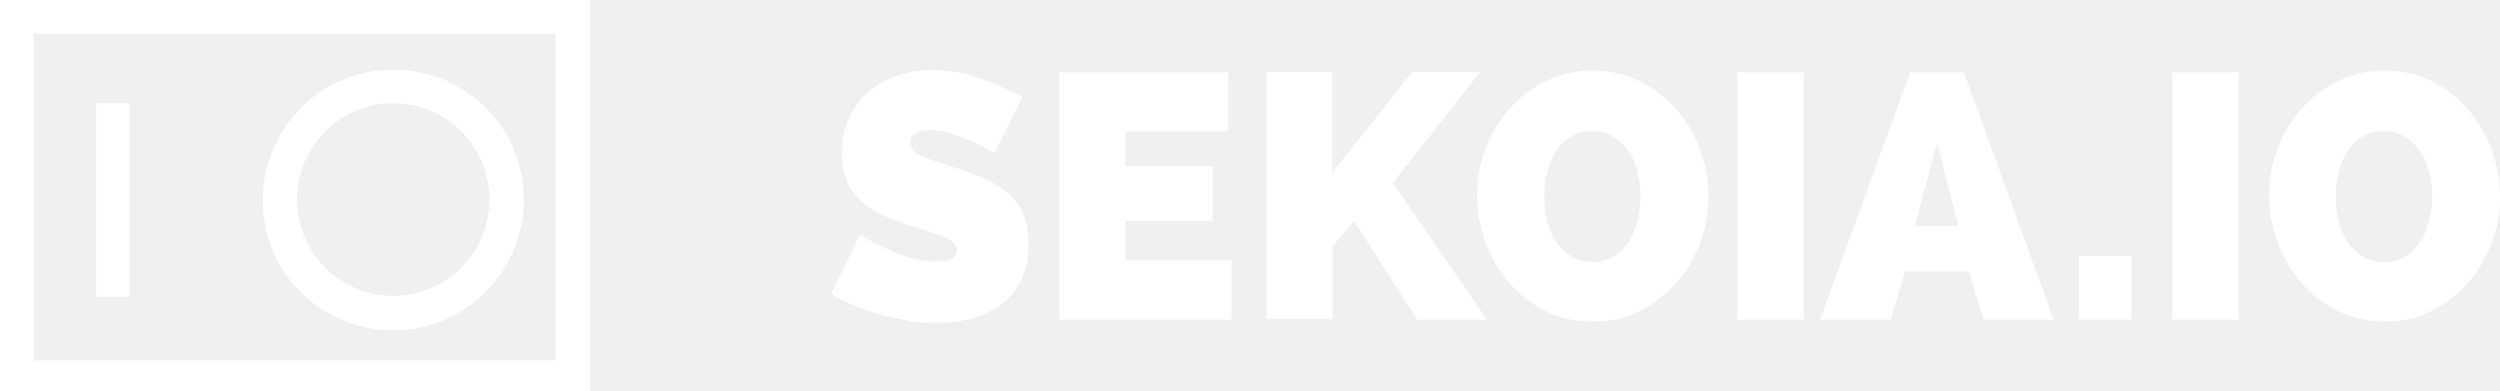
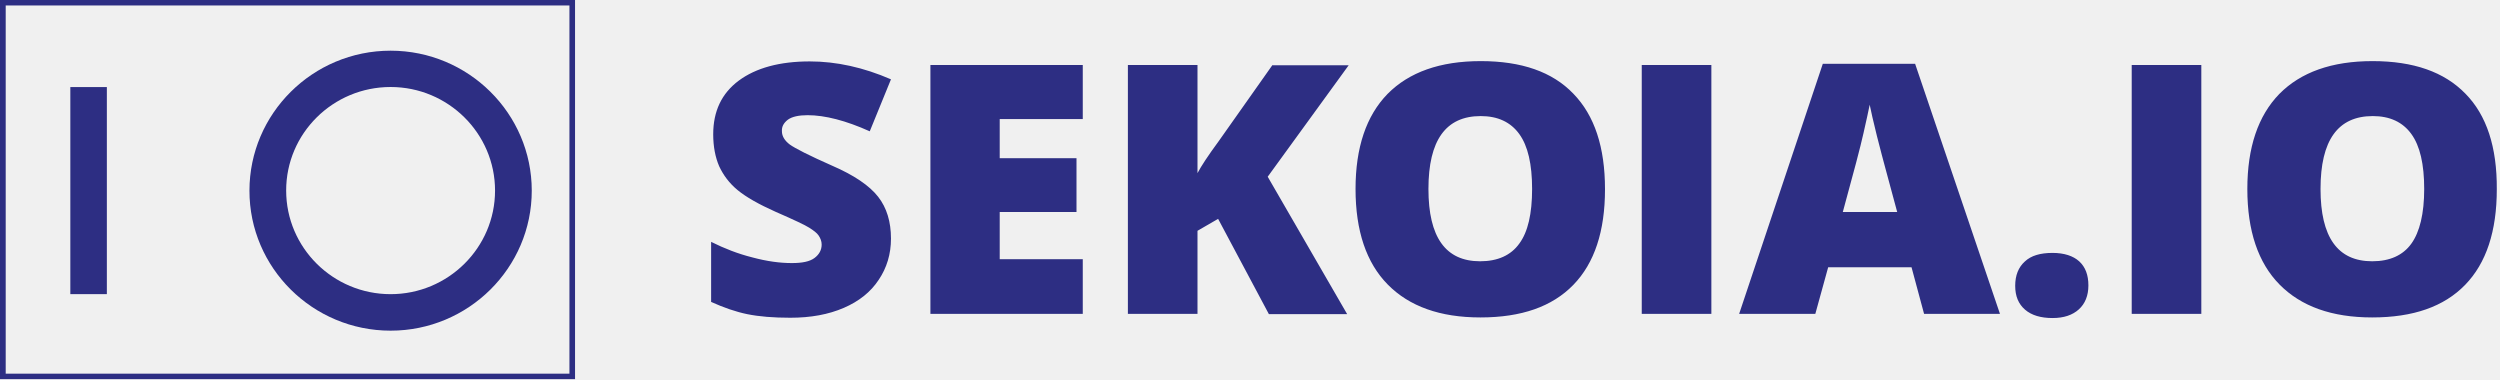
- <svg xmlns="http://www.w3.org/2000/svg" width="928" height="145" viewBox="0 0 928 145" fill="none">
-   <path d="M868.099 63.919C868.912 61.004 869.927 58.506 871.348 56.215C872.77 53.925 874.597 52.051 876.831 50.802C879.064 49.345 881.704 48.72 884.75 48.72C887.796 48.72 890.435 49.345 892.669 50.802C894.902 52.051 896.73 53.925 898.354 56.007C899.776 58.297 900.994 60.796 901.603 63.711C902.415 66.626 902.822 69.54 902.822 72.664C902.822 75.787 902.415 78.701 901.806 81.616C900.994 84.531 899.979 87.238 898.557 89.528C897.136 91.819 895.309 93.692 893.075 95.15C890.841 96.607 888.202 97.232 884.953 97.232C881.907 97.232 879.267 96.607 877.034 95.15C874.8 93.692 872.77 92.027 871.348 89.736C869.927 87.446 868.709 84.948 868.099 82.033C867.287 79.118 867.084 76.203 867.084 73.08C867.084 69.749 867.287 66.834 868.099 63.919ZM902.212 115.554C907.492 113.055 911.959 109.516 915.817 105.352C919.675 101.188 922.518 96.191 924.751 90.569C926.985 84.948 928 79.118 928 73.08C928 67.25 926.985 61.42 924.954 55.799C922.924 50.177 920.081 45.181 916.223 40.808C912.568 36.436 908.101 32.896 902.822 30.19C897.542 27.483 891.654 26.234 885.359 26.234C879.064 26.234 873.176 27.483 868.099 29.982C862.82 32.48 858.353 36.02 854.495 40.184C850.637 44.556 847.591 49.345 845.561 54.966C843.327 60.588 842.312 66.417 842.312 72.455C842.312 78.493 843.327 84.115 845.357 89.736C847.388 95.358 850.231 100.355 854.089 104.727C857.744 109.099 862.414 112.639 867.693 115.346C872.973 118.052 878.861 119.302 885.156 119.302C891.044 119.51 896.933 118.261 902.212 115.554ZM830.941 26.858H806.371V118.677H830.941V26.858ZM791.142 94.942H771.649V118.677H791.142V94.942ZM726.978 83.907H710.734L719.059 53.092L726.978 83.907ZM701.799 118.677L707.079 100.771H730.836L736.318 118.677H762.309L729.008 26.858H709.109L675.605 118.677H701.799ZM669.514 26.858H644.944V118.677H669.514V26.858ZM574.282 63.919C575.094 61.004 576.109 58.506 577.531 56.215C578.952 53.925 580.78 52.051 583.013 50.802C585.247 49.345 587.887 48.72 590.932 48.72C593.978 48.72 596.618 49.345 598.851 50.802C601.085 52.051 602.912 53.925 604.537 56.007C605.958 58.297 607.177 60.796 607.786 63.711C608.598 66.626 609.004 69.54 609.004 72.664C609.004 75.787 608.598 78.701 607.989 81.616C607.177 84.531 606.161 87.238 604.74 89.528C603.319 91.819 601.491 93.692 599.258 95.15C597.024 96.607 594.384 97.232 591.135 97.232C588.09 97.232 585.45 96.607 583.216 95.15C580.983 93.692 579.155 92.027 577.531 89.736C576.109 87.446 574.891 84.948 574.282 82.033C573.47 79.118 573.267 76.203 573.267 73.08C573.267 69.749 573.47 66.834 574.282 63.919ZM608.395 115.554C613.674 113.055 618.141 109.516 621.999 105.352C625.857 101.188 628.7 96.191 630.934 90.569C633.167 84.948 634.183 79.118 634.183 73.08C634.183 67.25 633.167 61.42 631.137 55.799C629.106 50.177 626.264 45.181 622.406 40.808C618.548 36.436 614.08 32.896 608.801 30.19C603.522 27.483 597.633 26.234 591.338 26.234C585.044 26.234 579.155 27.483 574.079 29.982C568.8 32.48 564.332 36.02 560.474 40.184C556.616 44.556 553.571 49.345 551.54 54.966C549.307 60.588 548.291 66.417 548.291 72.455C548.291 78.493 549.307 84.115 551.337 89.736C553.368 95.358 556.21 100.355 560.068 104.727C563.723 109.099 568.393 112.639 573.47 115.346C578.749 118.052 584.638 119.302 590.932 119.302C597.227 119.51 603.116 118.261 608.395 115.554ZM494.685 118.677V91.402L502.604 82.033L526.159 118.677H551.946L517.021 67.875L549.51 26.65H524.331L494.482 64.127V26.65H470.116V118.469H494.685V118.677ZM417.728 96.607V82.033H450.217V61.629H417.728V48.72H455.902V26.858H393.159V118.677H457.121V96.607H417.728ZM379.554 36.02C377.524 34.978 375.29 33.937 372.651 32.688C370.214 31.439 367.371 30.398 364.528 29.357C361.686 28.316 358.64 27.483 355.594 26.858C352.345 26.442 349.3 26.026 345.848 26.026C341.38 26.026 337.116 26.65 333.258 28.108C329.197 29.357 325.745 31.439 322.497 33.937C319.451 36.436 317.014 39.767 315.187 43.723C313.359 47.679 312.547 52.051 312.547 57.256C312.547 60.588 312.953 63.503 313.968 66.209C314.781 68.708 316.202 71.206 318.029 73.08C319.857 75.162 322.293 76.828 325.136 78.493C327.979 80.159 331.431 81.616 335.289 82.866C337.929 83.907 340.568 84.531 343.005 85.364C345.442 85.989 347.472 86.822 349.3 87.446C351.127 88.071 352.548 88.904 353.564 89.736C354.579 90.569 355.188 91.819 355.188 93.068C355.188 94.317 354.579 95.15 353.564 95.983C352.548 96.815 350.721 97.024 347.878 97.024C344.426 97.024 340.771 96.607 337.522 95.566C334.071 94.525 331.025 93.276 328.385 92.027C325.136 90.569 322.09 88.904 319.248 87.03L308.486 109.099C311.126 110.765 314.171 112.223 317.217 113.472C320.466 114.721 323.715 115.97 326.964 116.803C330.213 117.636 333.868 118.469 337.319 119.093C340.771 119.718 344.223 119.926 347.472 119.926C351.533 119.926 355.594 119.51 359.858 118.469C363.919 117.428 367.574 115.762 370.823 113.68C374.072 111.39 376.712 108.475 378.742 104.727C380.773 100.979 381.788 96.399 381.788 90.777C381.788 86.405 381.179 82.866 379.96 79.743C378.539 76.62 376.712 73.913 374.275 71.831C371.838 69.749 368.996 67.875 365.747 66.417C362.498 64.96 358.64 63.503 354.579 62.253C351.939 61.42 349.706 60.588 347.675 59.963C345.645 59.339 343.817 58.714 342.396 58.089C340.974 57.465 339.959 56.632 339.147 56.007C338.335 55.174 337.929 54.133 337.929 52.884C337.929 51.218 338.538 50.177 339.959 49.345C341.177 48.72 343.005 48.304 345.238 48.304C347.878 48.304 350.721 48.72 353.564 49.761C356.406 50.594 358.843 51.635 361.28 52.676C363.919 53.925 366.559 55.174 369.199 56.84L379.554 36.02Z" fill="white" />
-   <path d="M48.128 38.314H35.698V110.152H48.128V38.314Z" fill="white" />
-   <path d="M12.43 12.452H72.67H85.1H206.217V133.778H85.1H72.67H12.43V12.452ZM0 146.55H218.966V0H0V146.55Z" fill="white" />
-   <path d="M145.978 38.314C165.739 38.314 181.676 54.278 181.676 74.073C181.676 93.868 165.739 109.832 145.978 109.832C126.217 109.832 110.28 93.868 110.28 74.073C110.28 54.278 126.217 38.314 145.978 38.314ZM145.978 122.604C172.751 122.604 194.425 100.892 194.425 74.073C194.425 47.253 172.751 25.862 145.978 25.862C119.205 25.862 97.531 47.573 97.531 74.392C97.531 101.212 119.205 122.604 145.978 122.604Z" fill="white" />
+ <svg xmlns="http://www.w3.org/2000/svg" width="422" height="64" viewBox="0 0 422 64" fill="none">
+   <path d="M65.934 55.816C79.079 55.816 89.761 45.206 89.761 32.186C89.761 19.15 79.062 8.556 65.934 8.556C52.79 8.556 42.108 19.166 42.108 32.186C42.092 45.206 52.79 55.816 65.934 55.816ZM65.934 14.686C75.654 14.686 83.564 22.53 83.564 32.17C83.564 41.809 75.654 49.654 65.934 49.654C56.215 49.654 48.305 41.809 48.305 32.17C48.289 22.53 56.198 14.686 65.934 14.686ZM18.037 14.702H11.872V49.654H18.037V14.702ZM0 64H97.067V0H0V64ZM96.121 63.078H0.962V0.922H96.121V63.078Z" fill="#2D2E83" />
+   <path d="M132.997 20.199C133.703 19.695 134.813 19.443 136.326 19.443C139.251 19.443 142.781 20.351 146.815 22.166L150.396 13.391C145.756 11.374 141.167 10.366 136.679 10.366C131.585 10.366 127.601 11.475 124.727 13.593C121.802 15.761 120.39 18.787 120.39 22.671C120.39 24.738 120.743 26.554 121.398 28.067C122.104 29.579 123.113 30.941 124.525 32.101C125.937 33.261 128.055 34.471 130.879 35.732C134.006 37.094 135.922 38.001 136.628 38.455C137.334 38.909 137.889 39.312 138.192 39.766C138.494 40.22 138.696 40.725 138.696 41.279C138.696 42.187 138.292 42.944 137.486 43.549C136.679 44.154 135.418 44.406 133.653 44.406C131.636 44.406 129.417 44.103 126.996 43.448C124.575 42.843 122.256 41.935 120.037 40.825V50.962C122.155 51.92 124.172 52.626 126.139 53.03C128.105 53.433 130.526 53.635 133.401 53.635C136.88 53.635 139.856 53.08 142.428 51.971C145 50.861 146.966 49.298 148.328 47.23C149.69 45.213 150.396 42.893 150.396 40.271C150.396 37.447 149.69 35.076 148.227 33.21C146.765 31.345 144.193 29.579 140.461 27.966C136.578 26.251 134.208 25.041 133.3 24.385C132.442 23.73 131.989 22.973 131.989 22.166C131.938 21.359 132.291 20.754 132.997 20.199ZM157.053 52.979H182.772V43.75H168.752V35.782H181.713V26.705H168.752V20.099H182.772V10.971H157.053V52.979ZM214.795 10.971L205.718 23.83C203.902 26.302 202.742 28.067 202.137 29.227V10.971H190.387V52.979H202.137V38.959L205.617 36.942L214.19 53.03H227.403L213.988 29.832L227.655 11.021H214.795V10.971ZM249.945 10.315C243.087 10.315 237.842 12.181 234.211 15.862C230.63 19.544 228.815 24.889 228.815 31.899C228.815 38.959 230.63 44.356 234.261 48.037C237.892 51.718 243.087 53.584 249.895 53.584C256.804 53.584 261.998 51.769 265.579 48.087C269.159 44.406 270.924 39.01 270.924 31.95C270.924 24.839 269.159 19.493 265.579 15.812C262.049 12.131 256.854 10.315 249.945 10.315ZM256.451 41.128C255.039 43.095 252.82 44.103 249.844 44.103C243.994 44.103 241.12 40.019 241.12 31.899C241.12 23.679 244.045 19.594 249.945 19.594C252.82 19.594 254.988 20.603 256.451 22.62C257.913 24.637 258.619 27.713 258.619 31.899C258.619 36.085 257.913 39.161 256.451 41.128ZM277.127 52.979H288.878V10.971H277.127V52.979ZM346.469 42.691C344.401 42.691 342.838 43.145 341.779 44.154C340.72 45.112 340.165 46.474 340.165 48.239C340.165 50.004 340.72 51.315 341.829 52.273C342.939 53.231 344.502 53.685 346.469 53.685C348.385 53.685 349.848 53.181 350.907 52.223C351.966 51.264 352.521 49.903 352.521 48.188C352.521 46.423 352.016 45.062 350.957 44.103C349.949 43.196 348.436 42.691 346.469 42.691ZM307.688 10.769L293.568 52.979H306.427L308.596 45.112H322.666L324.784 52.979H337.593L323.271 10.769H307.688ZM311.067 35.782C312.882 29.176 314.042 24.789 314.547 22.519C315.051 20.3 315.404 18.686 315.606 17.678C315.807 18.737 316.211 20.452 316.816 22.923C317.421 25.343 317.976 27.36 318.379 28.873L320.245 35.782H311.067ZM359.833 52.979H371.583V10.971H359.833V52.979ZM416.164 15.812C412.583 12.131 407.389 10.315 400.48 10.315C393.621 10.315 388.377 12.181 384.746 15.862C381.165 19.544 379.35 24.889 379.35 31.899C379.35 38.959 381.165 44.356 384.796 48.037C388.427 51.718 393.621 53.584 400.429 53.584C407.338 53.584 412.533 51.769 416.113 48.087C419.694 44.406 421.459 39.01 421.459 31.95C421.509 24.839 419.744 19.443 416.164 15.812ZM407.036 41.128C405.624 43.095 403.405 44.103 400.429 44.103C394.58 44.103 391.705 40.019 391.705 31.899C391.705 23.679 394.63 19.594 400.53 19.594C403.405 19.594 405.573 20.603 407.036 22.62C408.498 24.637 409.204 27.713 409.204 31.899C409.204 36.085 408.448 39.161 407.036 41.128Z" fill="#2D2E83" />
</svg>
